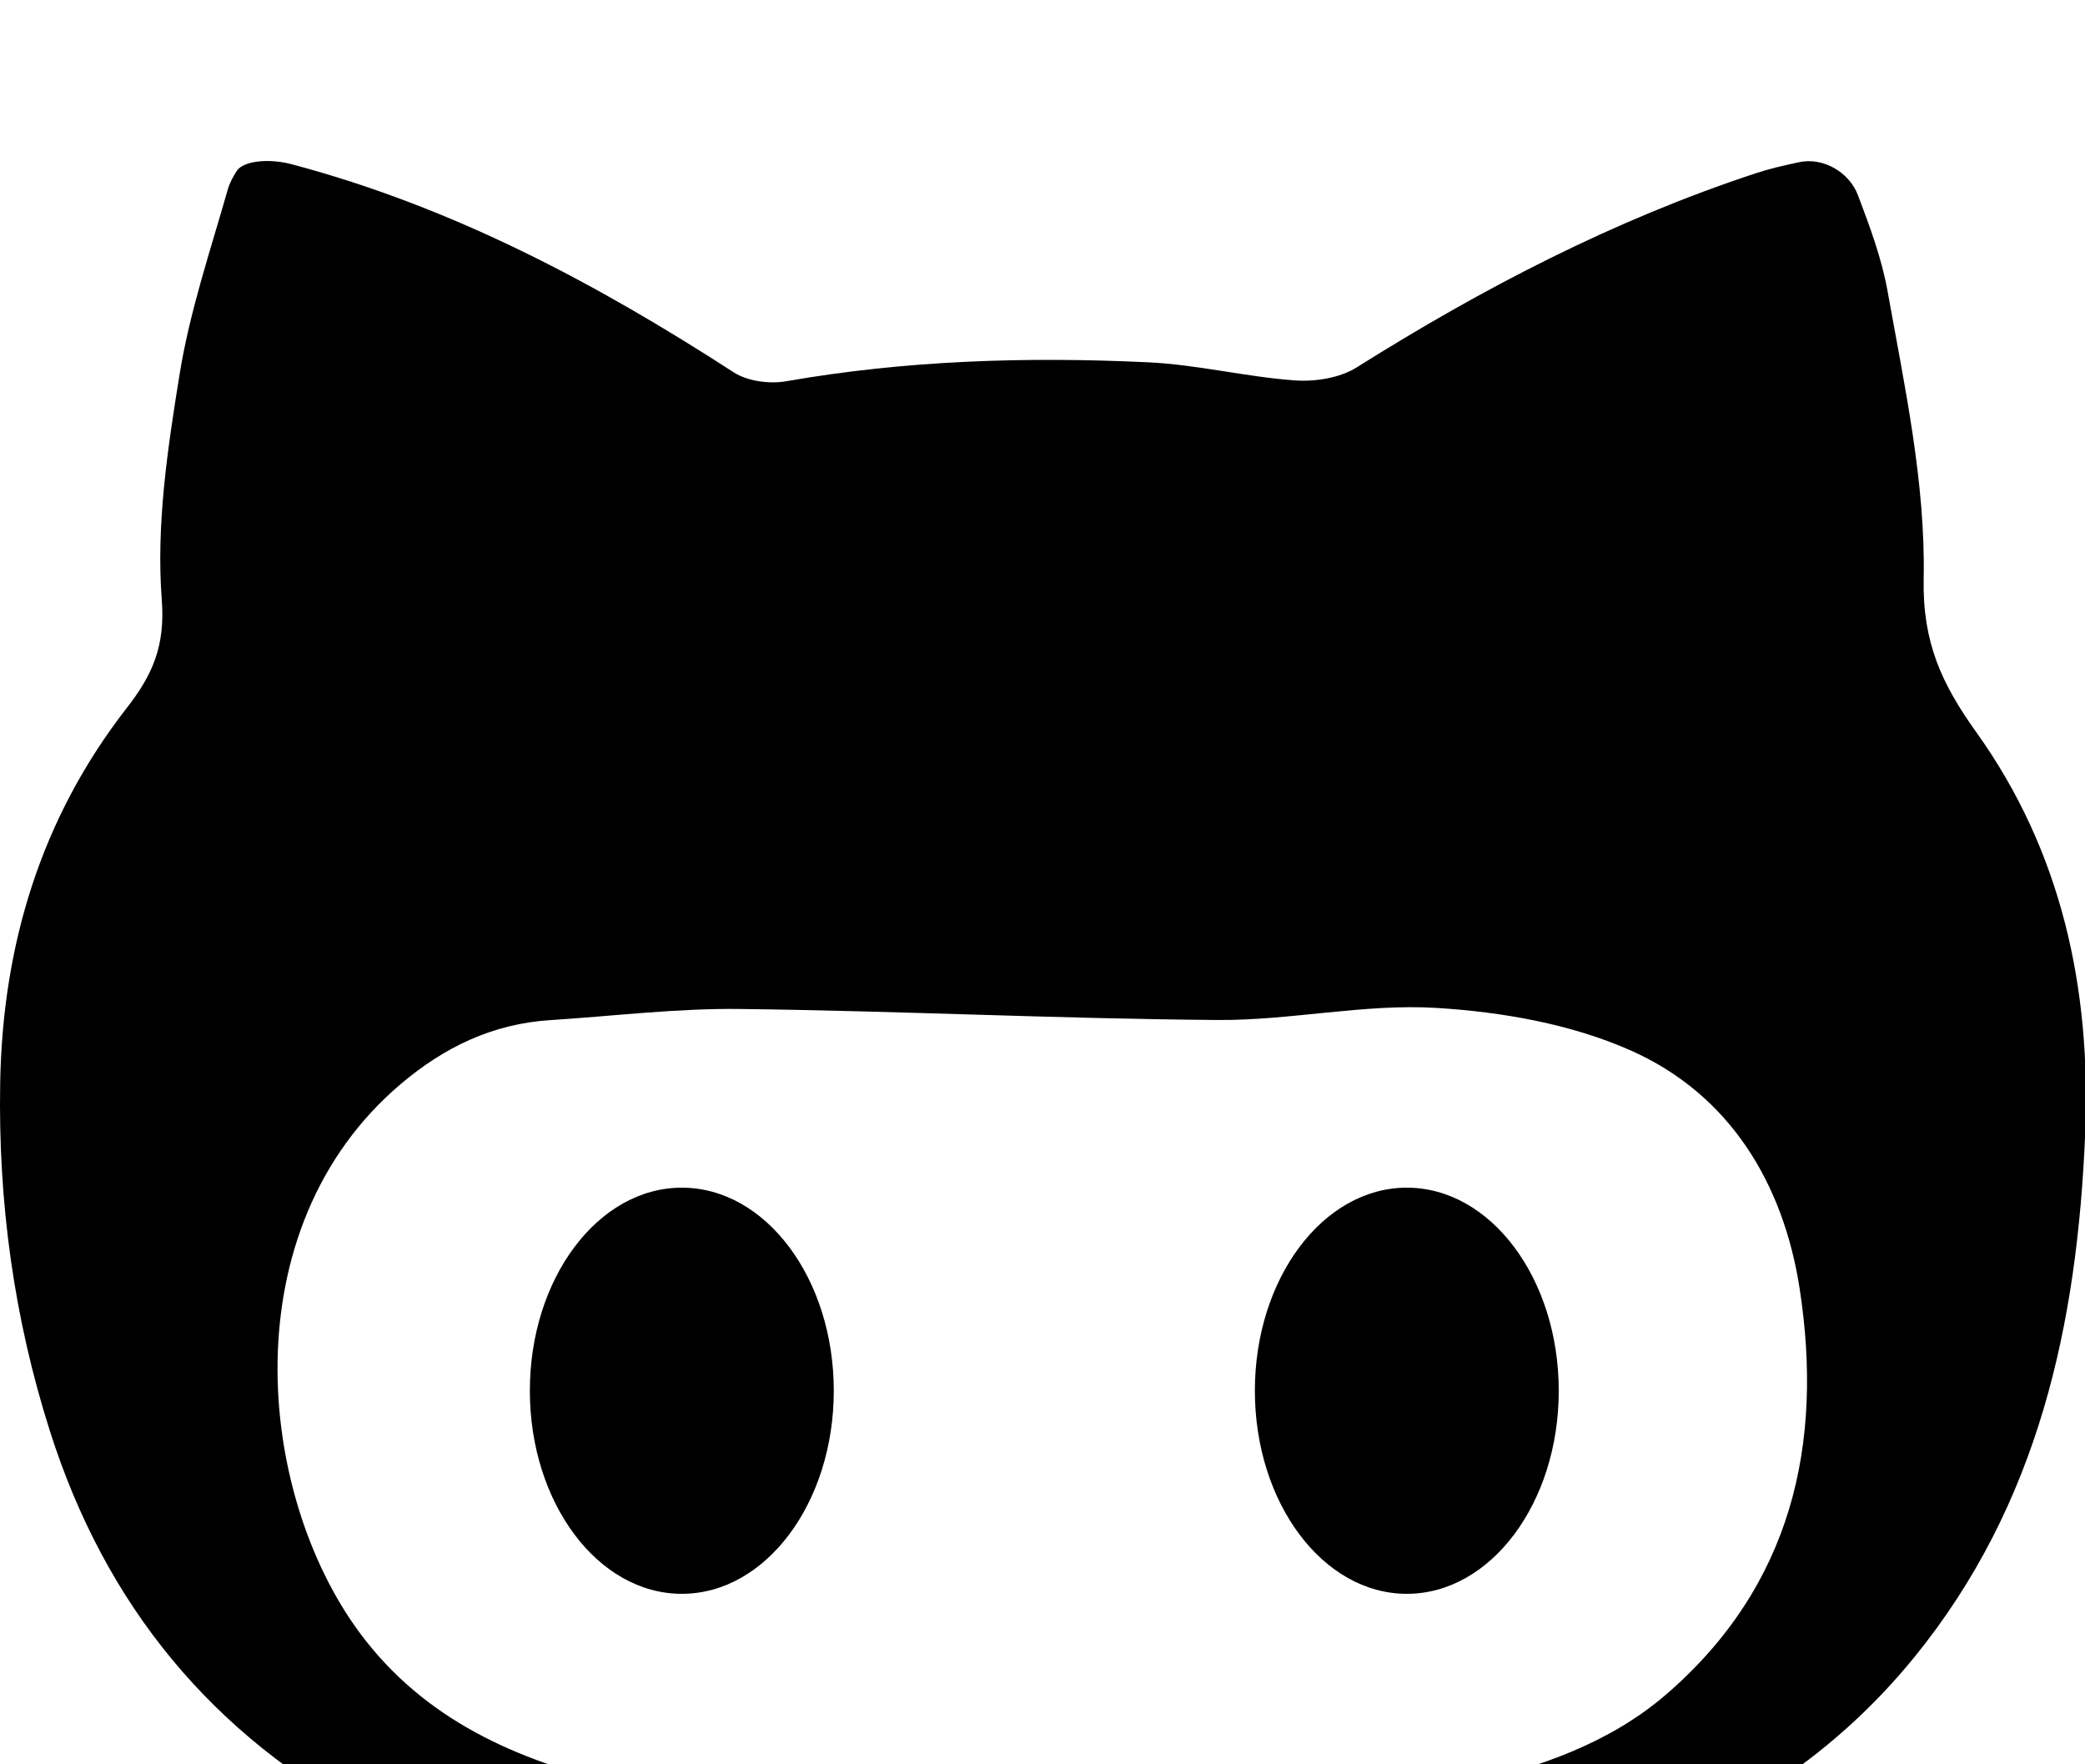
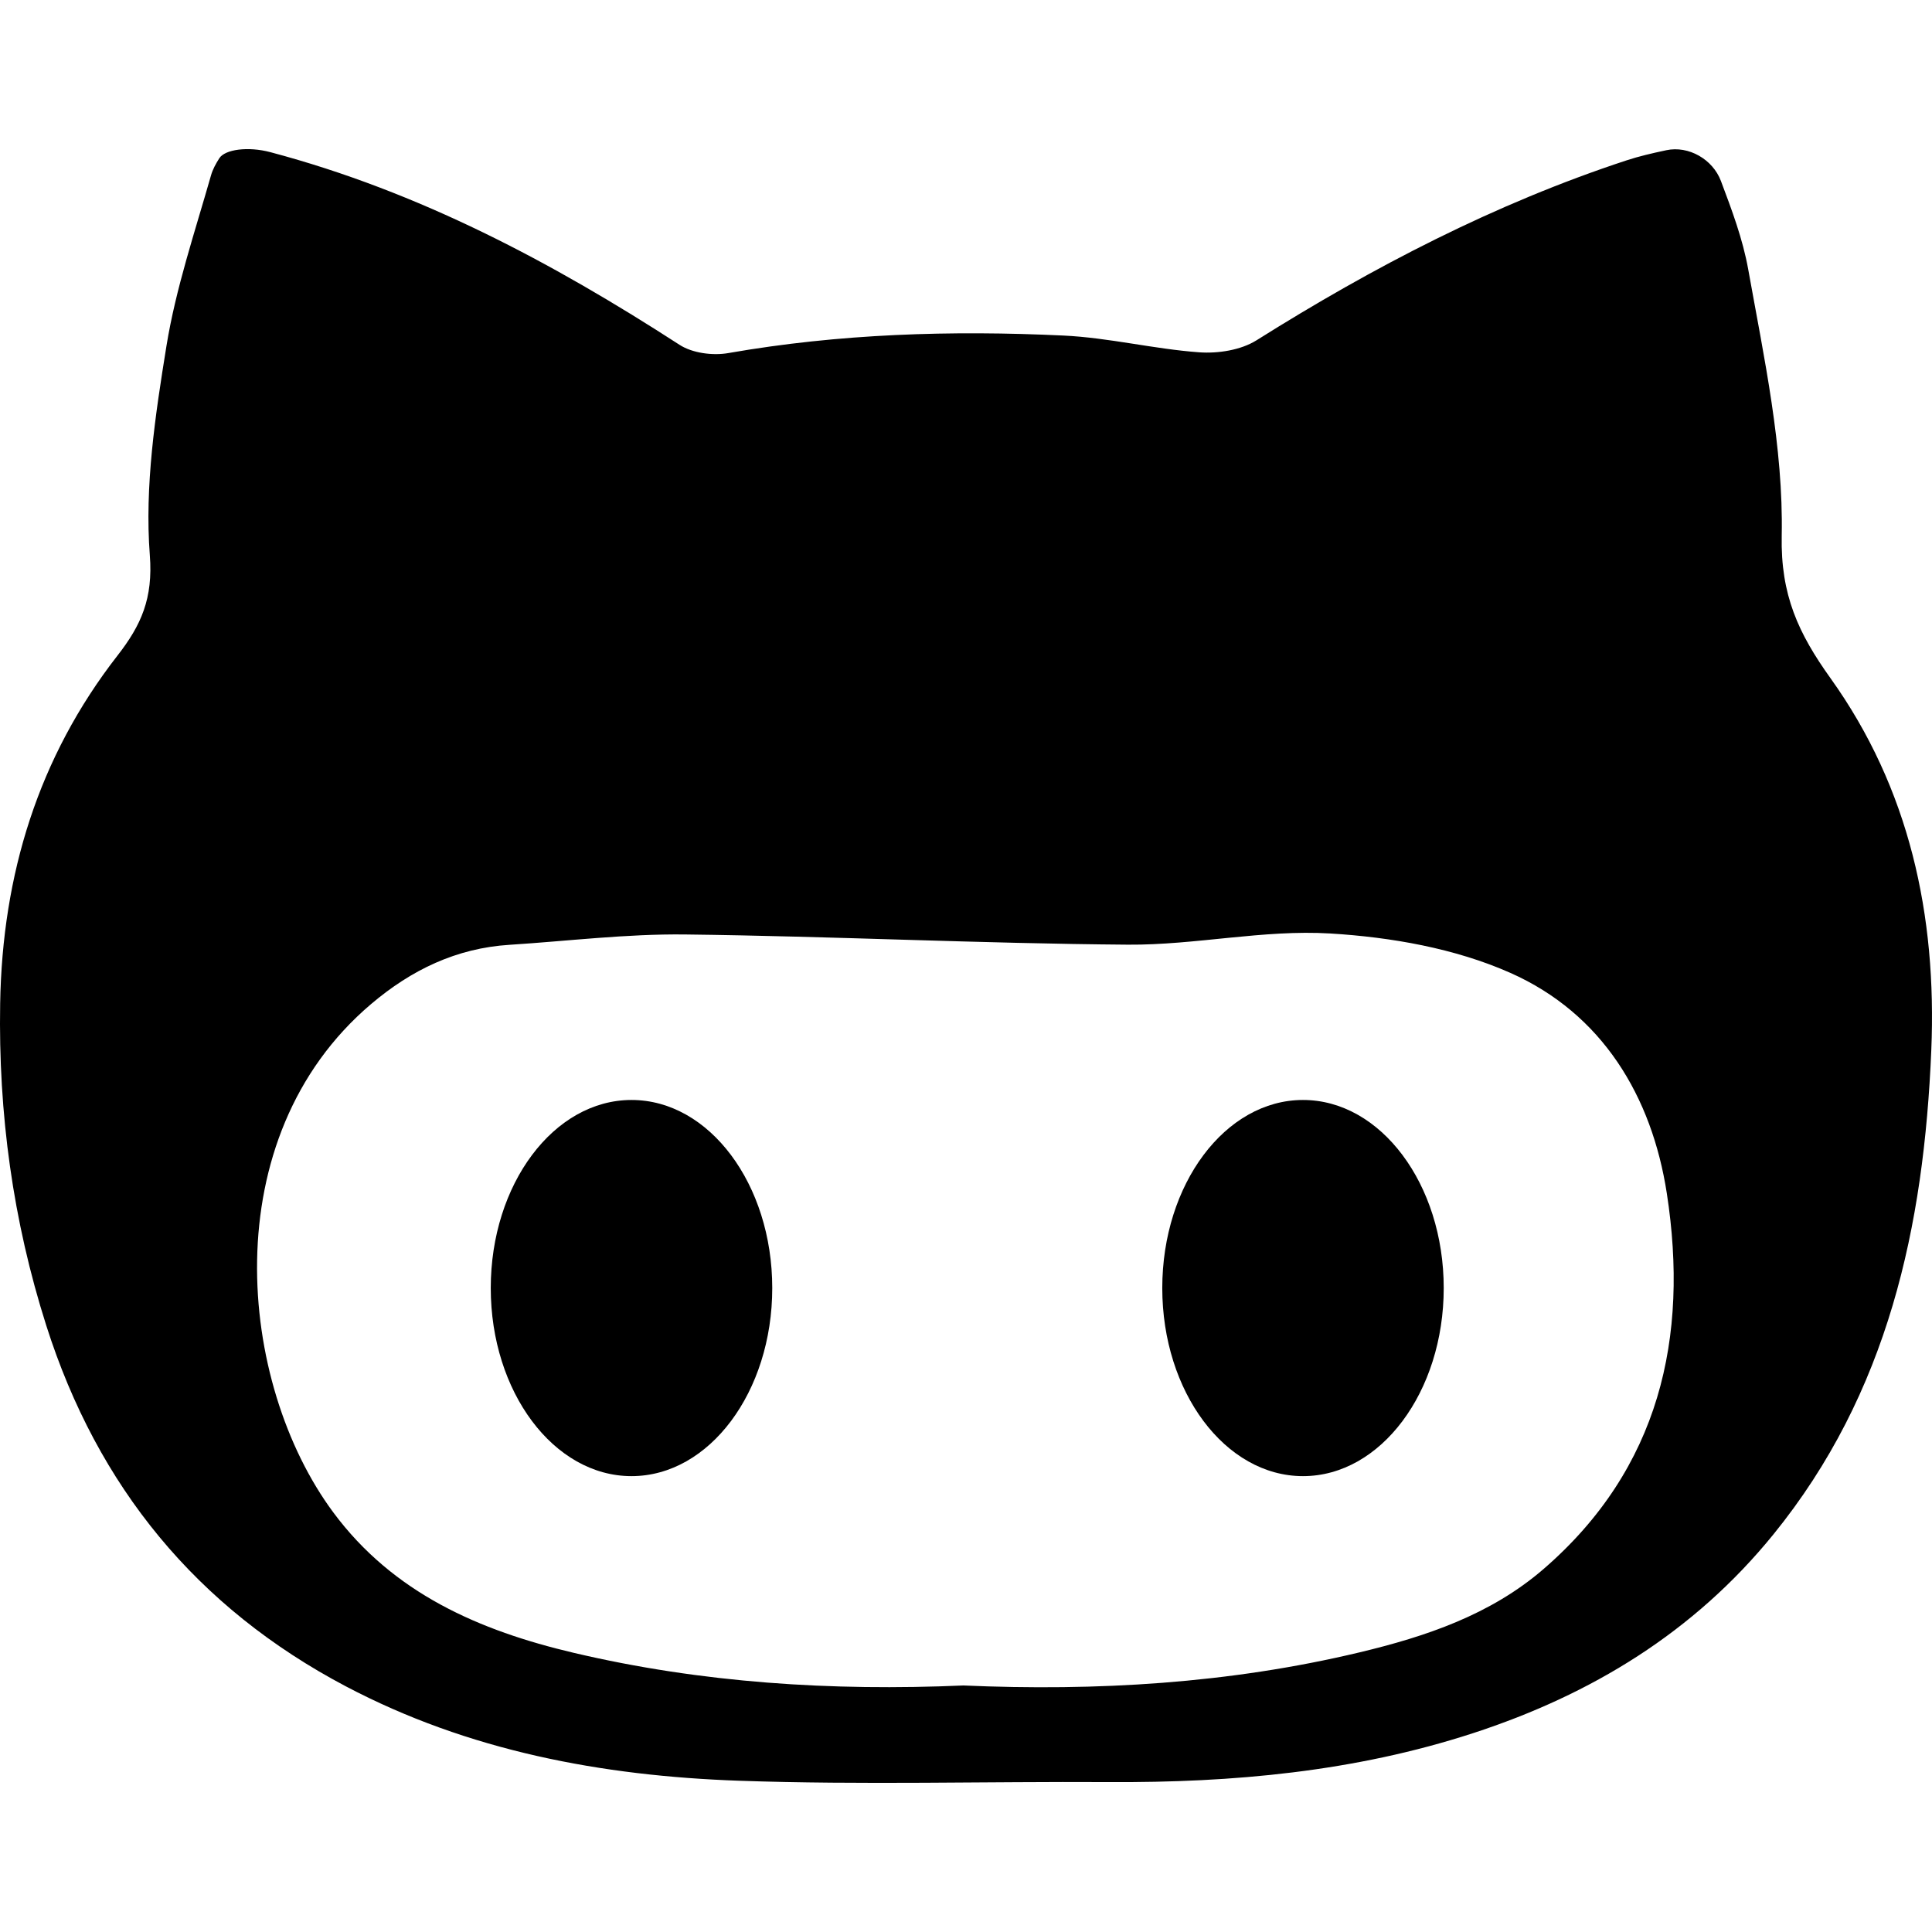
- <svg xmlns="http://www.w3.org/2000/svg" version="1.1" id="Capa_1">
+ <svg xmlns="http://www.w3.org/2000/svg" version="1.1" id="Capa_1" x="0px" y="0px" width="50px" height="50px" viewBox="0 0 578.305 578.305" style="enable-background:new 0 0 578.305 578.305;" xml:space="preserve">
  <g>
    <path d="M533.32,160.379c0.532-26.518-5.294-53.33-10.024-79.731c-1.628-9.088-4.927-17.87-8.177-26.487    c-2.448-6.487-9.676-10.618-16.334-9.198c-4.309,0.918-8.183,1.812-11.94,3.048c-39.327,12.938-75.741,31.86-110.723,53.844    c-4.7,2.95-11.536,4.015-17.21,3.599c-13.574-0.992-27.001-4.37-40.569-5.013c-33.58-1.591-67.093-0.569-100.368,5.251    c-4.626,0.808-10.716,0.012-14.559-2.472C165.27,78.537,125.582,57.411,80.937,45.55c-6.702-1.781-13.599-0.838-15.294,1.824    c-1.035,1.628-1.971,3.317-2.485,5.128c-4.823,16.946-10.539,33.807-13.342,51.114c-3.341,20.655-6.554,41.935-4.969,62.565    c0.998,12.968-2.583,20.937-9.669,30.037C11.407,226.757,0.703,261.861,0.048,300.35c-0.563,32.919,3.794,65,13.819,96.47    c15.355,48.219,45.006,84.406,89.652,107.95c36.708,19.357,76.708,26.818,117.639,28.256c36.892,1.292,73.856,0.196,110.79,0.404    c37.021,0.208,73.532-3.091,108.948-14.633c35.447-11.549,66.121-30.184,89.922-59.486    c34.376-42.326,45.079-92.186,47.276-144.965c1.684-40.361-6.542-78.329-30.178-111.347    C538.332,189.603,532.959,178.097,533.32,160.379z M462.047,469.641c-15.876,13.728-35.288,20.227-55.16,24.976    c-38.99,9.315-78.69,11.635-118.519,9.896c-39.37,1.707-78.287-0.747-116.592-9.762c-28.256-6.646-54.052-17.821-72.032-42.075    c-28.611-38.599-35.924-112.057,11.353-152.148c12.056-10.221,25.502-16.708,41.39-17.717c17.534-1.12,35.074-3.305,52.595-3.097    c44.199,0.526,88.378,2.724,132.571,3.054c20.184,0.146,40.509-4.56,60.545-3.348c18.207,1.102,37.351,4.455,53.875,11.781    c27.546,12.215,42.374,36.983,46.854,65.992C505.597,400.326,496.796,439.586,462.047,469.641z" />
    <ellipse cx="390.026" cy="385.552" rx="42.124" ry="56.298" />
    <ellipse cx="189.028" cy="385.552" rx="42.13" ry="56.298" />
  </g>
</svg>
